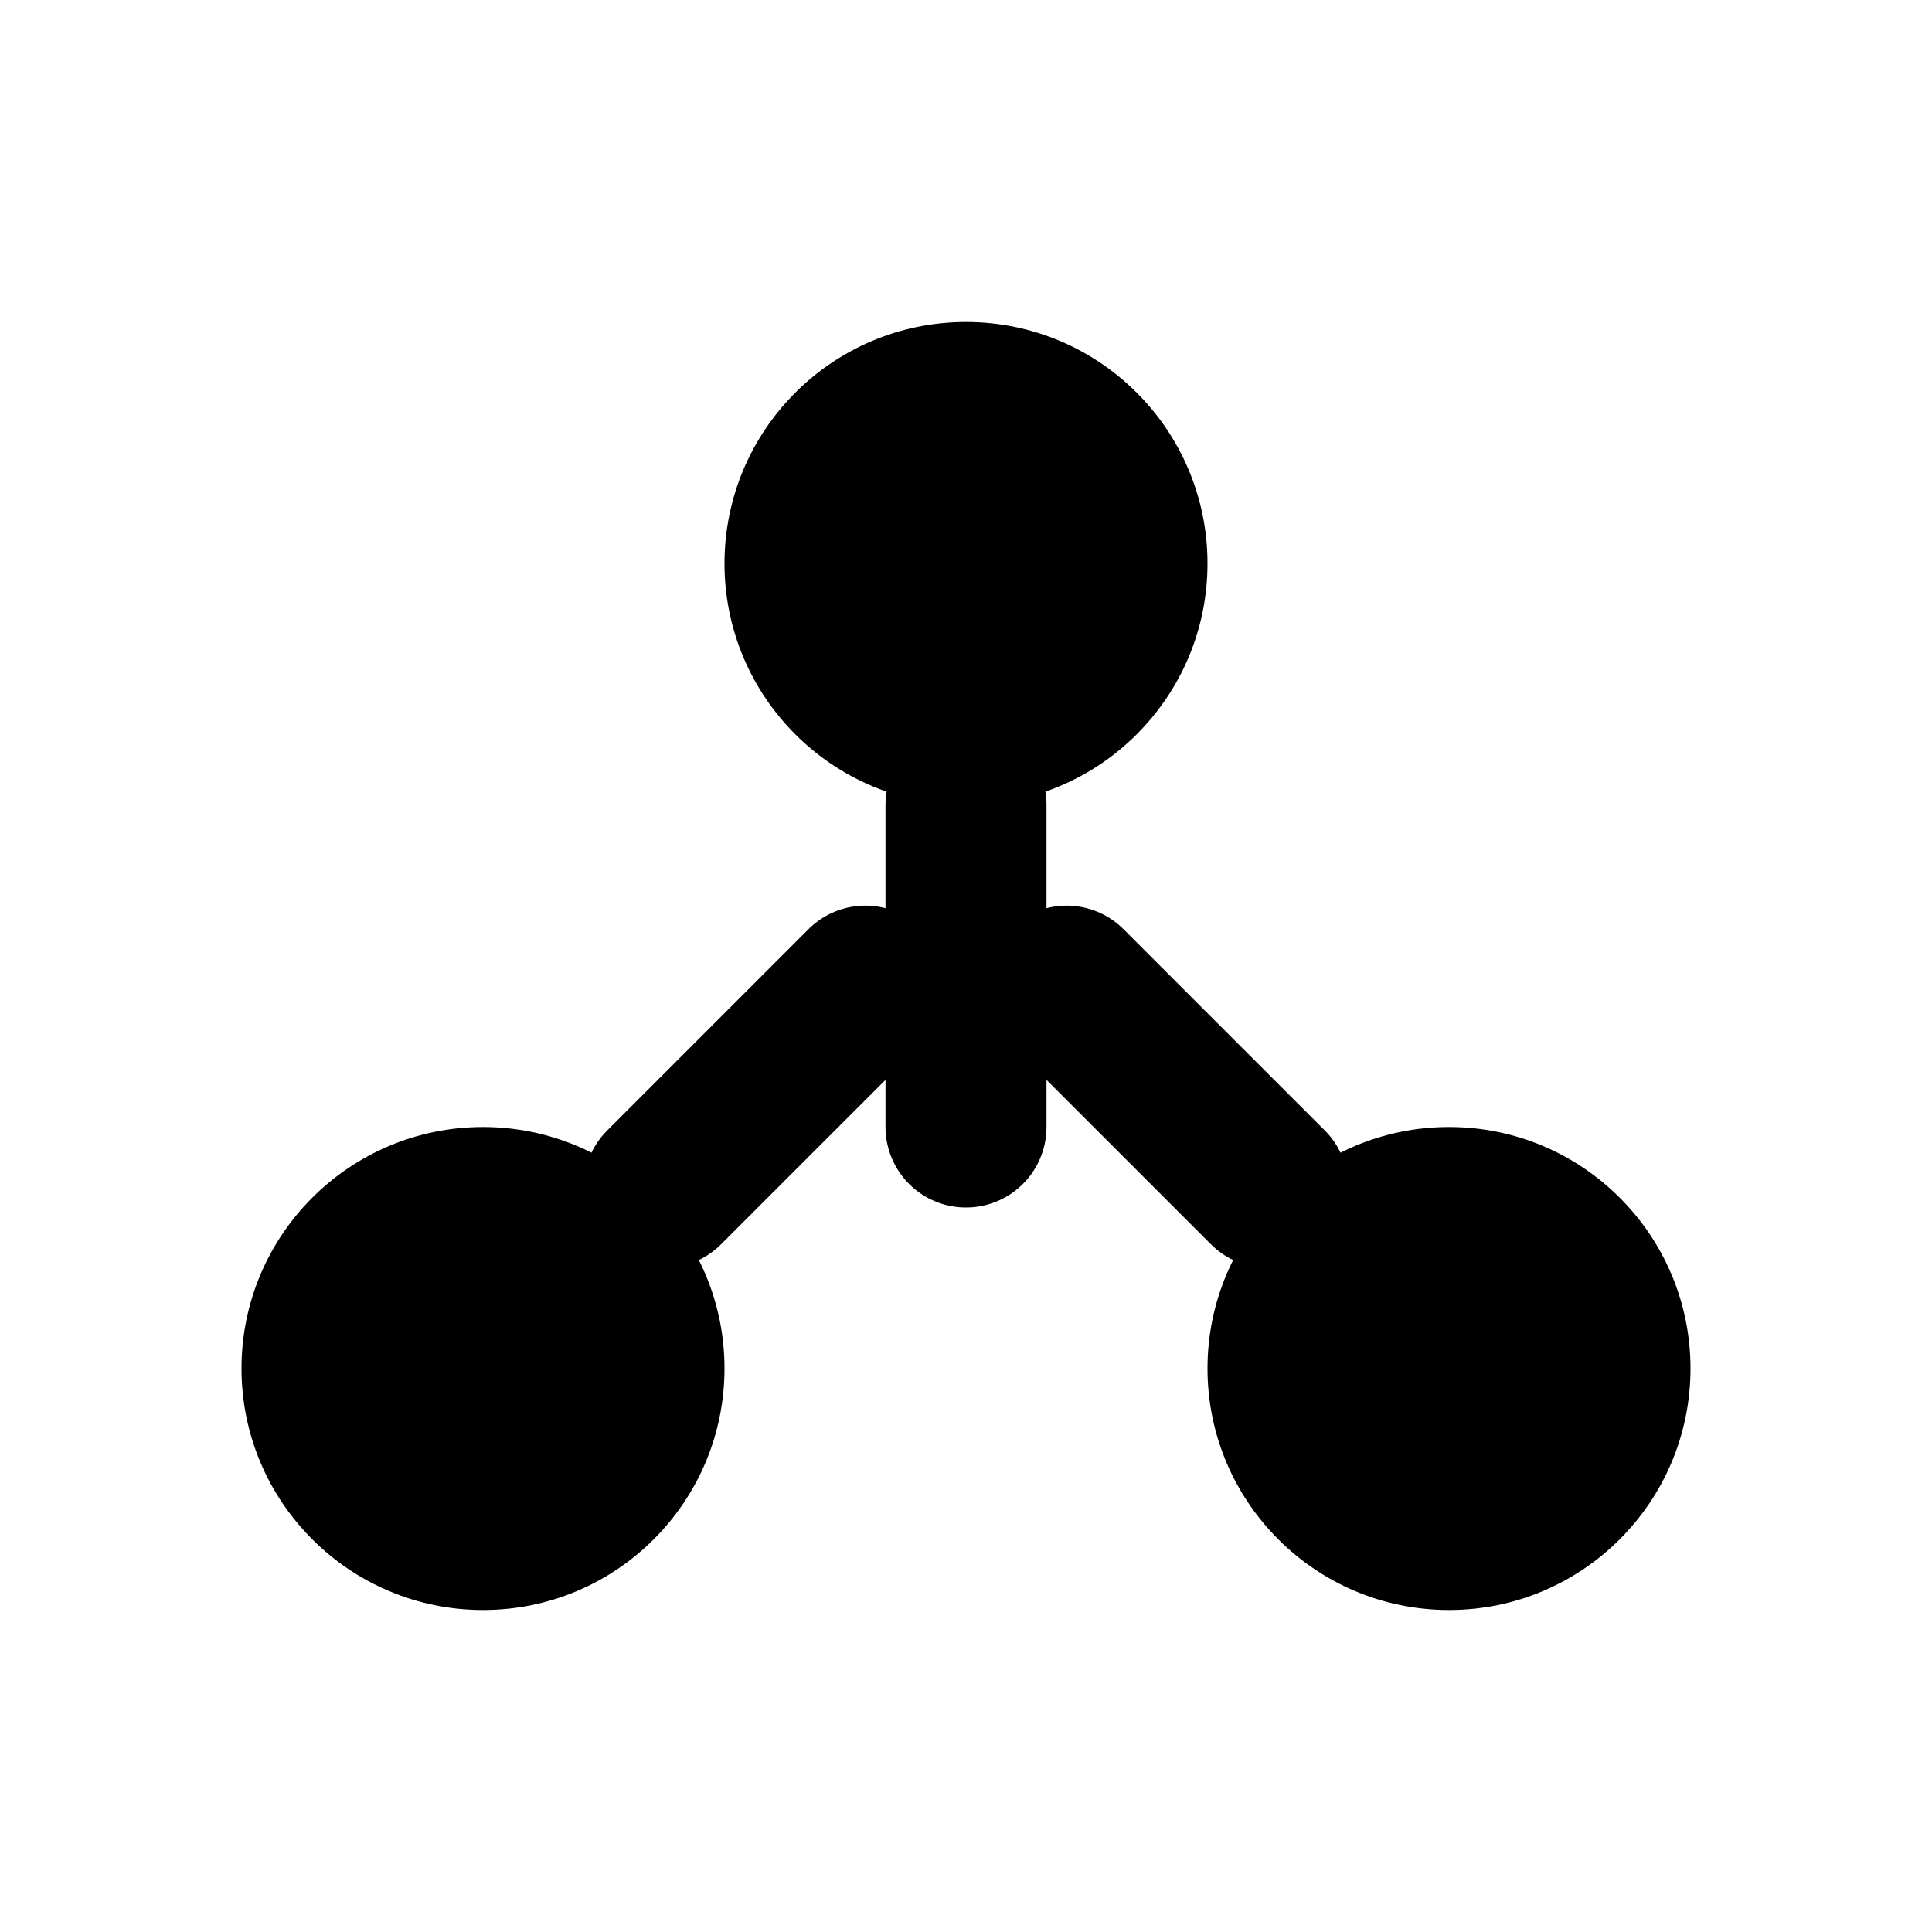
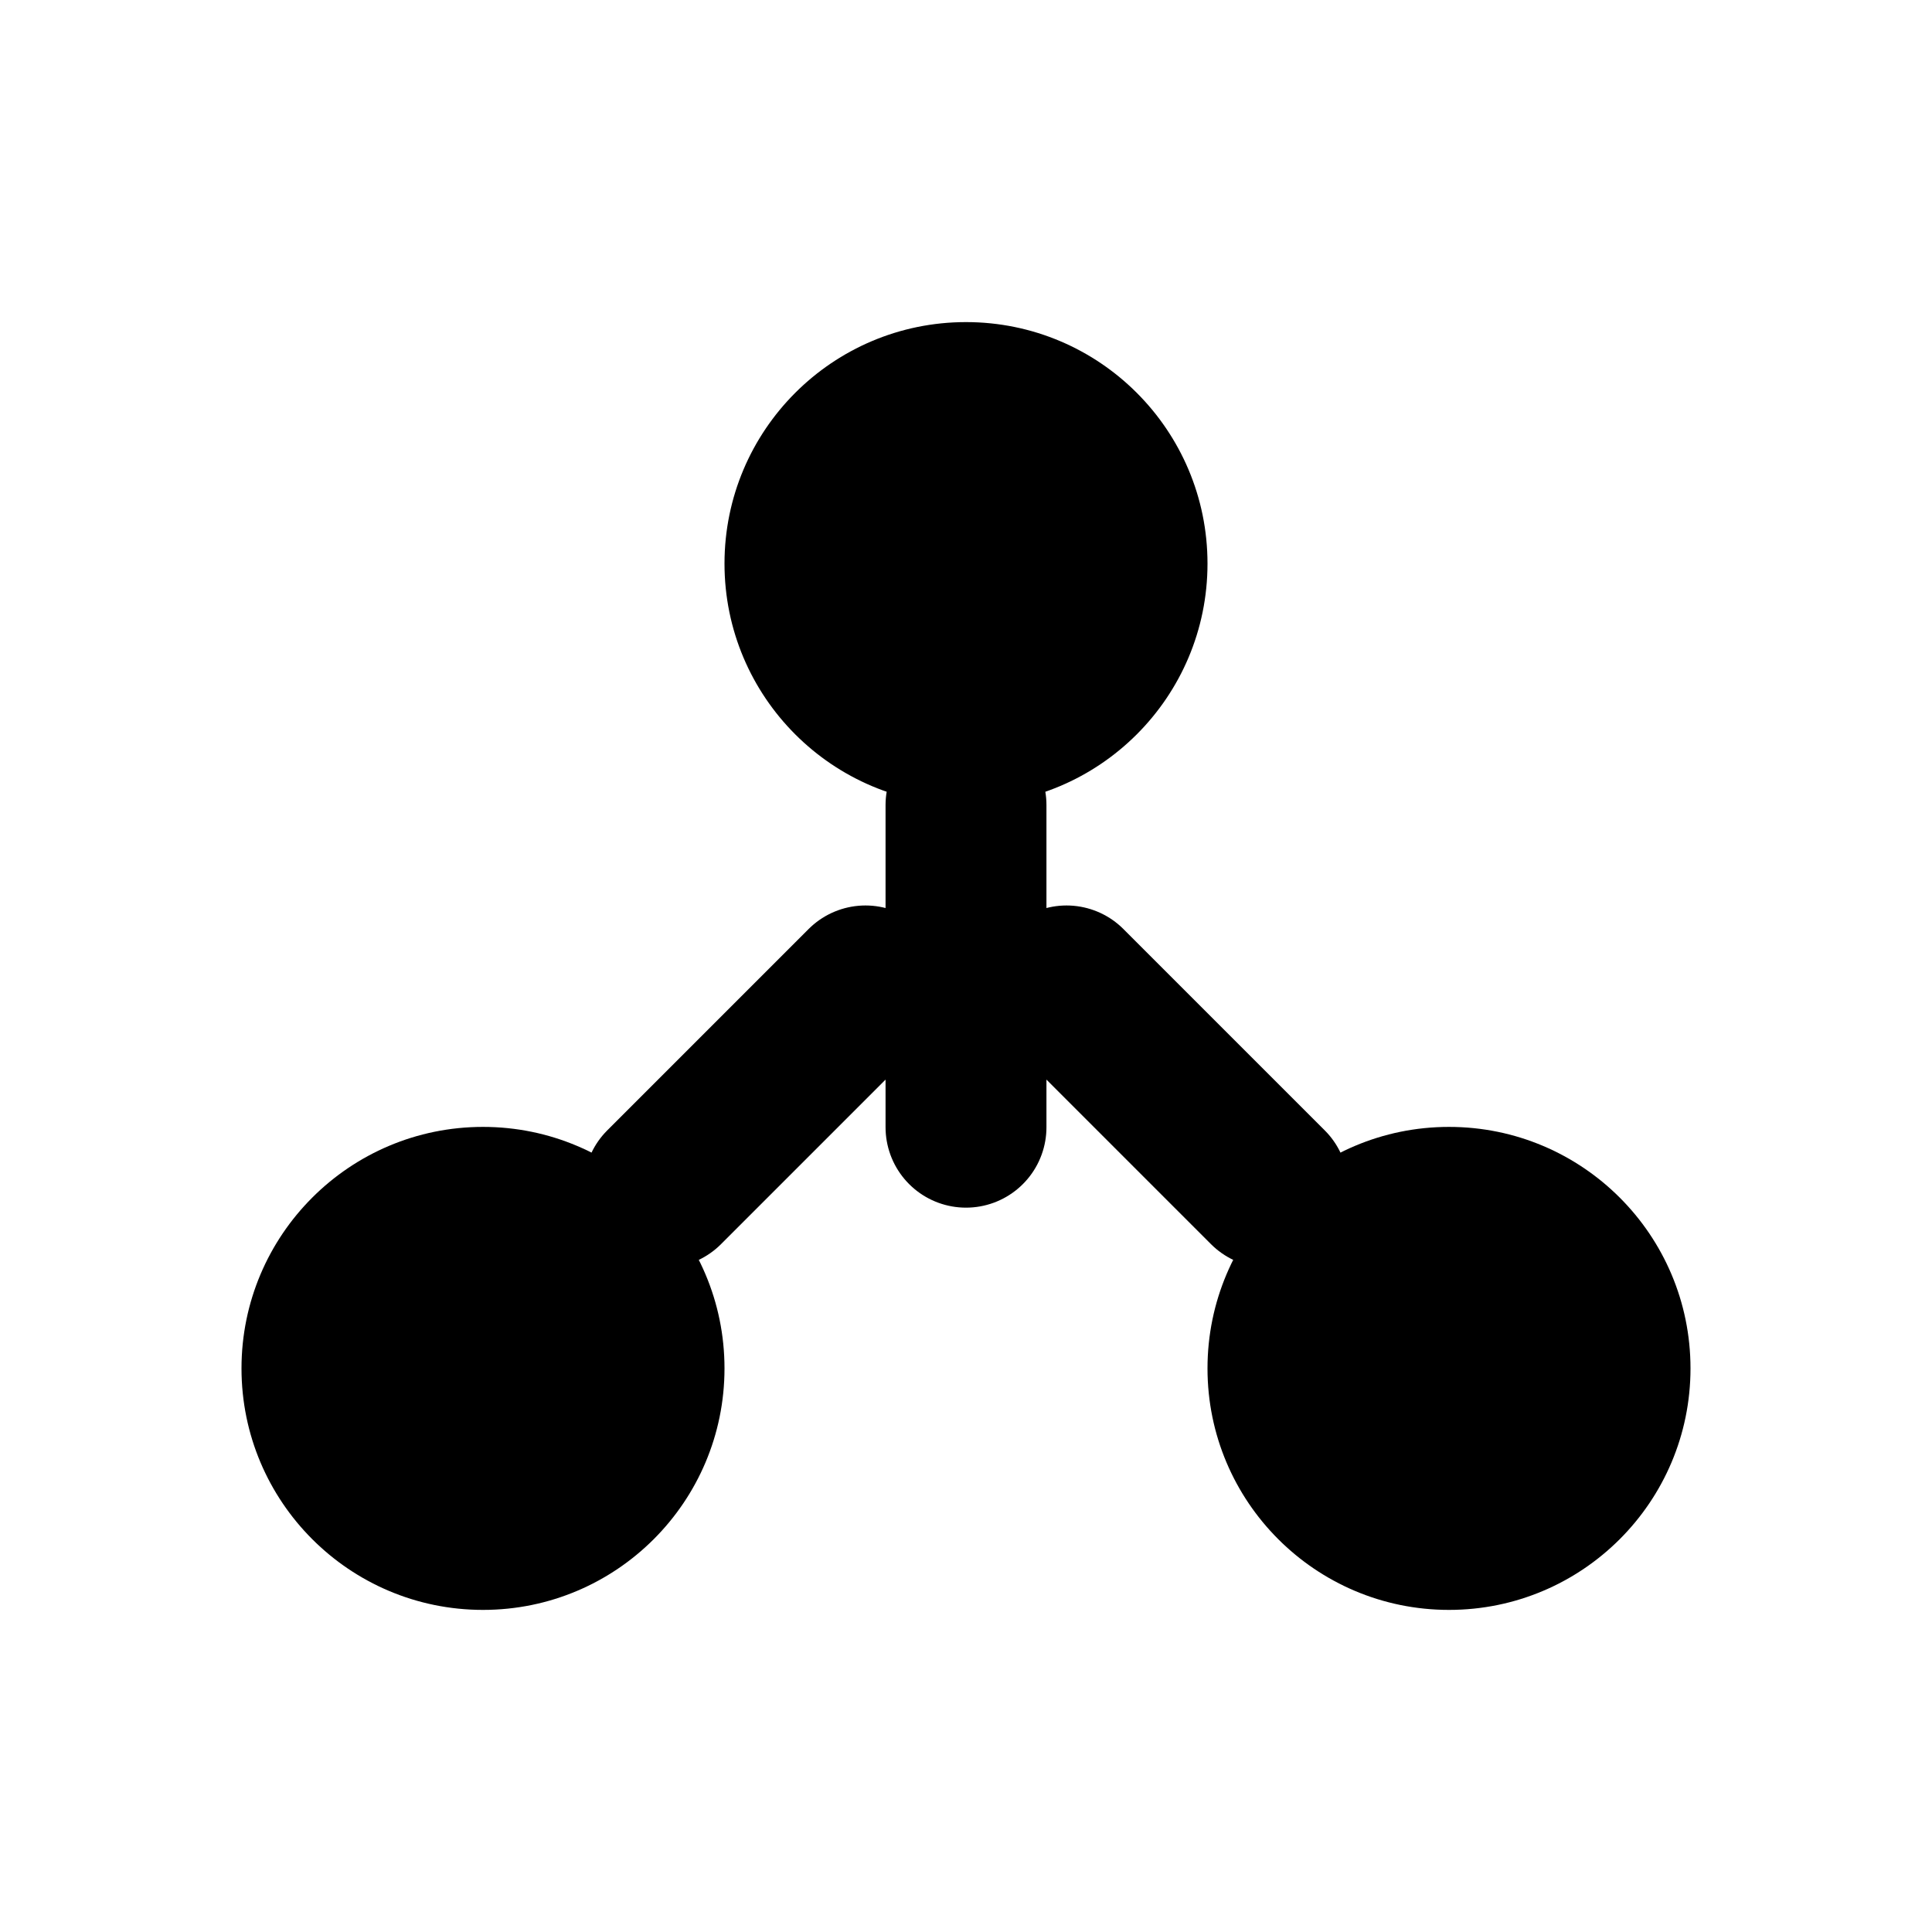
- <svg xmlns="http://www.w3.org/2000/svg" width="48" height="48" viewBox="0 0 48 48" fill="none">
-   <circle cx="24" cy="14" r="6" fill="currentColor" />
-   <circle cx="12" cy="34" r="6" fill="currentColor" />
-   <circle cx="36" cy="34" r="6" fill="currentColor" />
-   <path d="M24 20v8M16.5 29.5l5-5M31.5 29.5l-5-5" stroke="currentColor" stroke-width="4" stroke-linecap="round" />
-   <path d="M24 20v8M16.5 29.5l5-5M31.5 29.5l-5-5" stroke="currentColor" stroke-width="2" stroke-linecap="round" opacity="0.6" />
+ <svg xmlns="http://www.w3.org/2000/svg" width="64" height="64" viewBox="0 0 64 64" fill="none">
+   <circle cx="32" cy="18.67" r="8" fill="currentColor" />
+   <circle cx="16" cy="45.33" r="8" fill="currentColor" />
+   <circle cx="48" cy="45.33" r="8" fill="currentColor" />
+   <path d="M32 26.67v10.67M22 39.33l6.67-6.67M42 39.33l-6.67-6.67" stroke="currentColor" stroke-width="5.33" stroke-linecap="round" />
+   <path d="M32 26.67v10.67M22 39.33l6.67-6.67M42 39.33l-6.67-6.67" stroke="currentColor" stroke-width="2.67" stroke-linecap="round" opacity="0.6" />
</svg>
